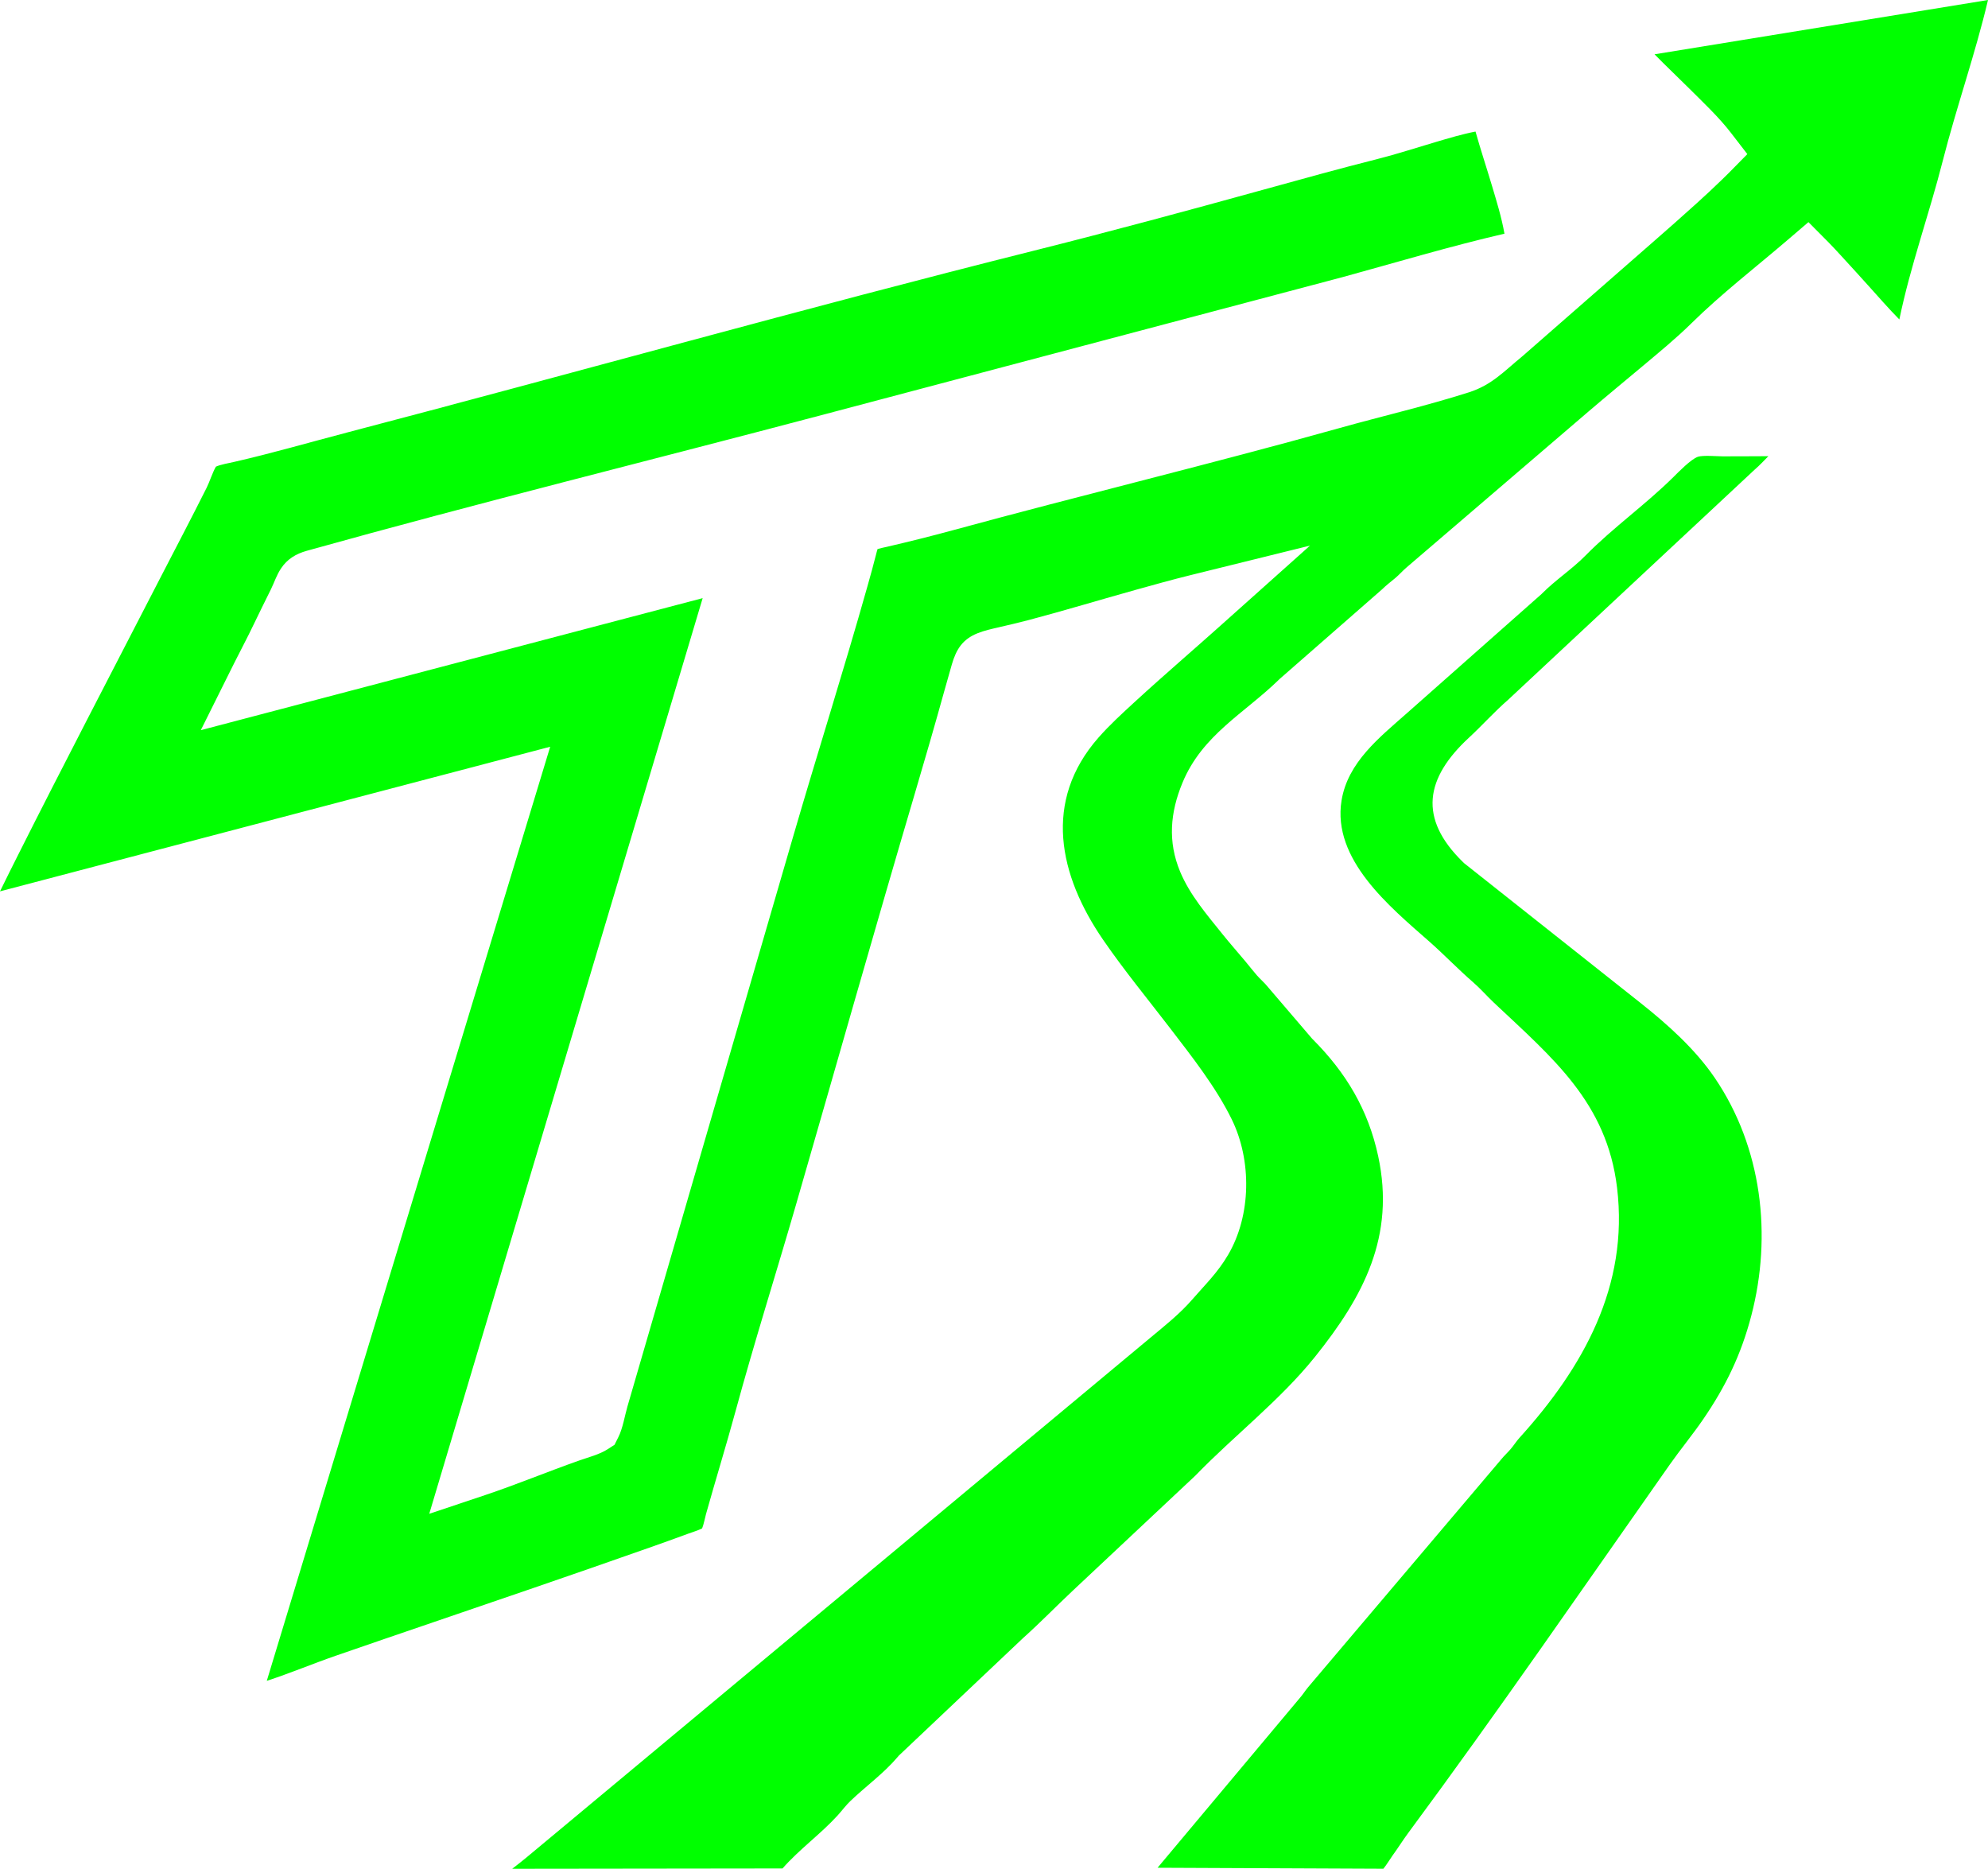
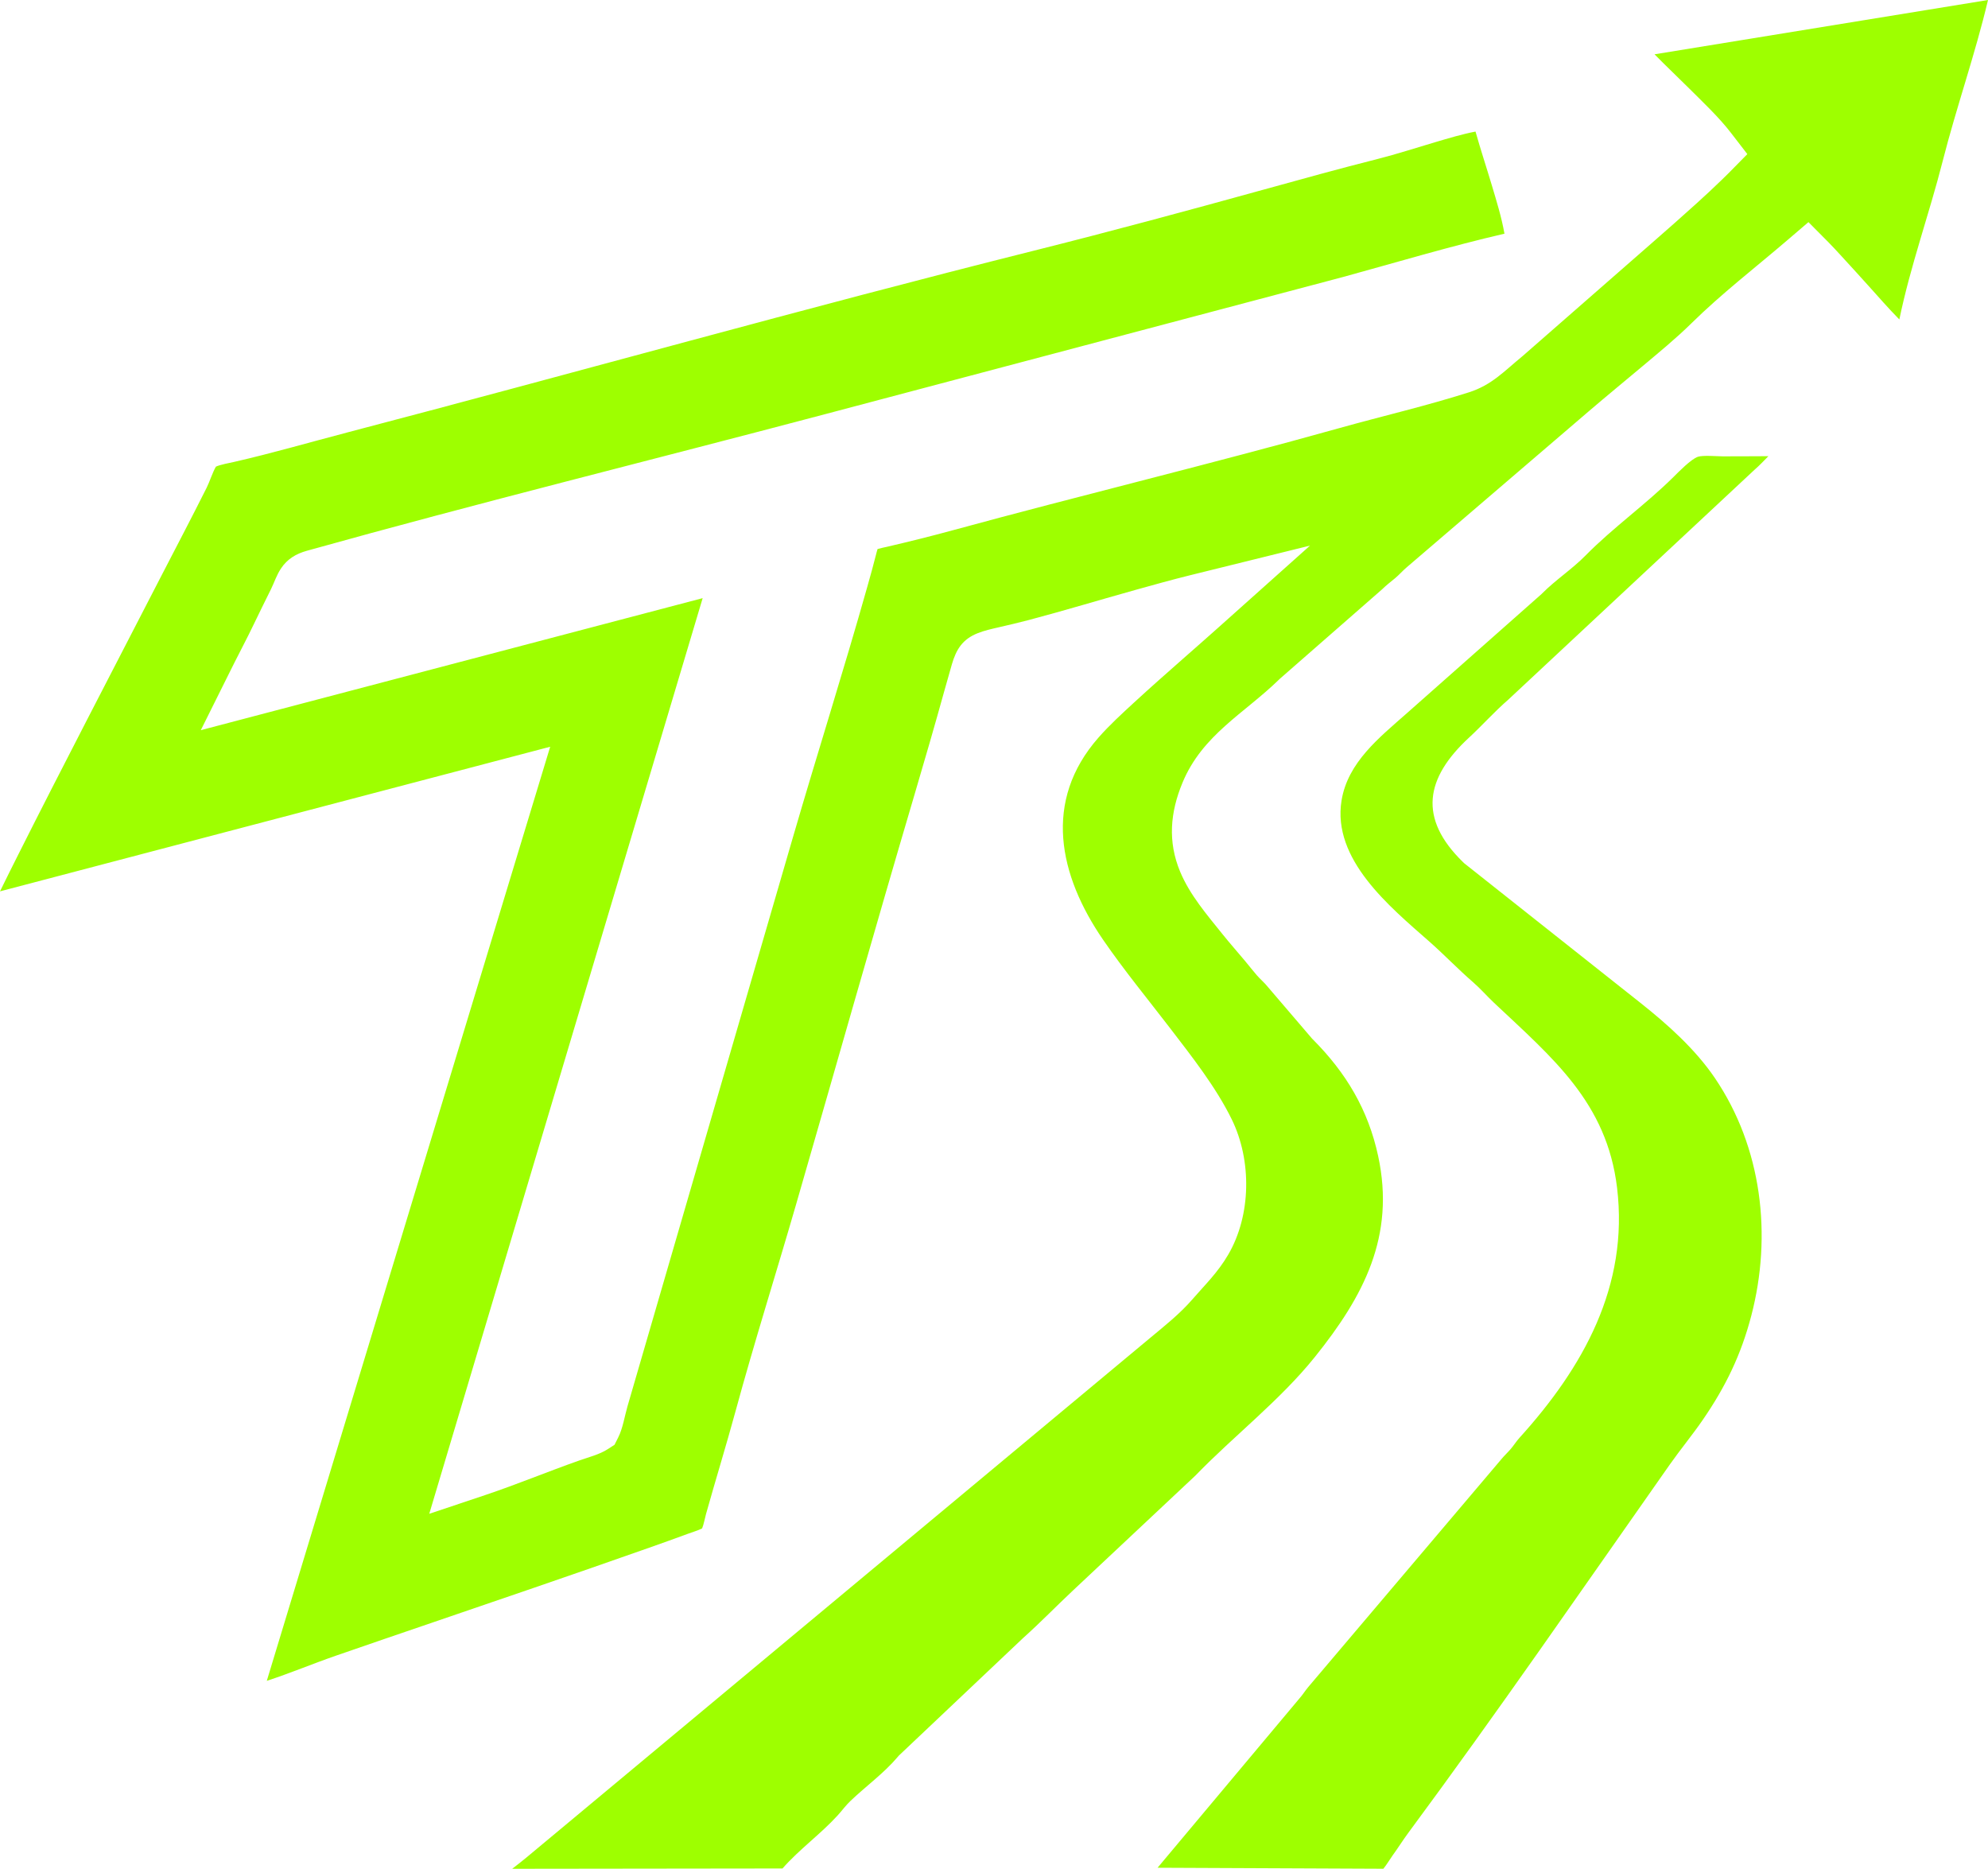
<svg xmlns="http://www.w3.org/2000/svg" xml:space="preserve" width="252.739mm" height="237.548mm" version="1.1" style="shape-rendering:geometricPrecision; text-rendering:geometricPrecision; image-rendering:optimizeQuality; fill-rule:evenodd; clip-rule:evenodd" viewBox="0 0 25273.94 23754.79">
  <defs>
    <style type="text/css">
   
-     .fil0 {fill:lime}
+     .fil0 {fill:#9eff00}
   
  </style>
  </defs>
  <g id="Camada_x0020_1">
    <path class="fil0" d="M8933.17 7603.16l-6380.35 1678.31 384.22 -771.63c14.85,-29.81 29.87,-59.54 44.69,-89.37 78.38,-157.64 162.36,-312.69 237.92,-471.7 73.29,-154.28 150.58,-306.6 225.65,-460.02 44.33,-90.57 68.74,-174.14 126.72,-262.11 80.33,-121.92 192.28,-187.4 329.34,-225.68 2190.19,-611.62 4398.16,-1156.31 6596.2,-1738.37l6581.64 -1742.85c680.52,-186.62 1358.1,-389.84 2047.29,-549.26 -36.03,-207.61 -103.92,-425.68 -161.03,-617.01 -67.89,-227.48 -142.71,-452.62 -206.88,-681.09 -171.62,33.12 -346.29,86.08 -508.21,133.67 -246.25,72.39 -489.91,152.51 -738.94,215.41 -487.51,123.13 -972.04,257.65 -1456.67,391.6 -967.61,267.45 -1936.84,529.35 -2910.66,773.34 -2916.54,730.72 -5810.75,1546.59 -8719.26,2307.96 -484.27,126.77 -964.84,267 -1453.13,378.14 -45.9,10.45 -177.85,34.64 -226.83,59.33 -41.22,69.7 -80.82,194.39 -117.74,268.03 -188.96,376.91 -384.84,750.29 -578.44,1124.79 -312.91,605.32 -626.04,1210.51 -937.86,1816.37 -295.26,573.64 -590.18,1147.48 -879.76,1724.03 -77.74,154.73 -155.31,309.58 -231.08,465.3l6994.7 -1838.33 -3602.84 11873.64c294.76,-95.87 585.14,-218.04 874.87,-318.41 835.39,-289.38 1673.09,-572 2508.97,-859.94 493.19,-169.89 986.26,-340.1 1478.05,-514.01 164.75,-58.27 329.47,-116.73 493.33,-177.45 51.51,-19.08 130.99,-42.71 179.09,-67.86 17.93,-40.05 38.66,-143.35 49.25,-181.2 122.58,-438.08 257.16,-872.73 376.61,-1311.69 239.12,-878.82 514.68,-1746.97 767.68,-2621.77 503.81,-1742.01 996.6,-3487.23 1510.67,-5226.26 128.84,-435.86 255.41,-872.41 376.81,-1310.4 30.69,-110.71 61.89,-221.28 94.05,-331.57 55.2,-189.36 134.58,-320.11 329.93,-396.95 86.86,-34.18 174.74,-53.27 265.13,-74.17 128.68,-29.75 257.42,-59.53 385.13,-93.33 457.27,-121.05 910.08,-258.42 1365.71,-385.41 226.04,-63.03 452.06,-126.12 679.9,-182.42l1527.56 -377.46 -1173.29 1048.49c-145.9,130.39 -293.16,259.28 -439.99,388.61 -209.28,184.34 -418.46,368.84 -623.72,557.65 -155.01,142.57 -313.06,287.25 -452.21,445.52 -709.54,807.1 -505.49,1750.54 60.85,2573.54 266.88,387.8 567.34,752.55 853.69,1125.96 276.24,360.24 578.54,744.04 778.94,1152.04 255.72,520.6 249.96,1219.2 -45.29,1722.72 -133.56,227.77 -288.15,375.15 -456.94,569.34 -159.29,183.23 -348.25,332.33 -533.93,486.97l-7934.37 6608.7c-44.78,38.11 -109.08,86.77 -176.61,139.89l3436.4 -4.15c218.81,-248.29 481.7,-433.76 701.94,-675.27 55.54,-60.9 100.55,-124.36 161.55,-182.57 195.05,-186.13 427.13,-354.01 600.35,-559.06l14.1 -16.7 1581.62 -1496.16 4.04 -3.6c215.28,-192.66 416.71,-400.81 627.42,-598.5l1557.57 -1461.44c493.27,-509.59 1074.38,-954.56 1518.78,-1507.44 622.77,-774.81 1024.15,-1537.22 805.66,-2553.62 -126.65,-589.19 -406.9,-1058.64 -829.91,-1483.47l-10.39 -10.44 -562.47 -657.25 -3.93 -4.91c-38.51,-48.05 -92.56,-93.41 -134.57,-141.68 -51.61,-59.31 -99.48,-121.35 -149.78,-181.66 -94.59,-113.42 -192.77,-223.62 -285.19,-338.88 -199.65,-248.96 -418.18,-501.15 -541.96,-798.6 -158.57,-381.07 -126.15,-752.45 30.13,-1129.62 253.33,-611.37 788.57,-882.34 1229.5,-1313.52l7.78 -7.6 1300.46 -1137.48c53.49,-52.78 109.37,-94.78 166.74,-142.57 51.48,-42.88 96.06,-95.29 149.33,-139.93l2312.25 -1981.5c224.67,-192.53 453.74,-379.8 680.24,-570.13 211.25,-177.52 427.12,-353.74 623.89,-547.35 382.16,-376.05 805.61,-702.18 1212.19,-1050.2l275.8 -236.04 255.8 257.57c51.99,52.34 101.1,106.91 151.3,160.9 133.18,143.19 263.34,289.13 394.67,434.01 70.53,77.81 218.48,248.11 353.82,384.76 140.97,-682.68 379.32,-1338.4 551.34,-2014 174.64,-685.85 413.17,-1357.83 575.74,-2046.69l-4239.52 690.31c146.85,149.99 300.68,294.44 448.08,441.54 178.17,177.78 370.01,357.83 523.62,557.07l208.18 270.03 -239.22 242.95c-28.04,28.48 -56.92,55.85 -85.47,83.75 -103.04,100.65 -209,198.21 -315.62,295.03 -186.47,169.35 -375.78,335.53 -565.38,501.35l-1652.3 1444.92 -5.01 4.1c-227.84,186.28 -384.42,362.84 -677.99,456.37 -541.26,172.43 -1094.45,300.12 -1641.15,453.07 -1632.26,456.7 -3280.52,853.12 -4915.7,1298.94 -278.15,75.82 -557.97,145.4 -838.75,210.73 -30.37,7.06 -81.8,16.99 -121.03,28.72 -7.42,22.38 -13.77,48.33 -17.92,64.86 -34.76,138.69 -73.4,276.32 -112.23,413.9 -300.97,1066.61 -636.87,2122.86 -946.3,3186.97l-2103.51 7233.81c-35.58,124.21 -58.87,277.25 -116.39,391.61l-47.96 95.34 -89.75 57.74c-100.67,64.79 -243.2,101.12 -357.23,141.23 -400,140.67 -791.49,303.98 -1193.75,438.75l-714.37 239.36 3475.9 -11639.29zm7584.84 13988.72l-1801.53 2149.64 2870.53 12.64c36,-41.86 91.01,-132.58 116.58,-167.62 69.13,-94.73 130.89,-194.49 200.81,-288.96 1137.52,-1537.03 2221.41,-3112.74 3320.94,-4676.89 137.85,-196.12 291.45,-381.08 426.87,-578.61 288.42,-420.69 482.68,-821.93 612.06,-1316.56 267.5,-1022.64 136.38,-2140.1 -463.41,-3023.52 -248.34,-365.78 -601.11,-681.37 -945.95,-954.51l-2240.81 -1774.96 -14.32 -13.93c-572.89,-557.79 -479.37,-1069.09 76.8,-1583.04 169.95,-157.04 322.58,-329.8 498.24,-481.76l3129.94 -2921.73 5.66 -4.9c60.26,-52.08 114.38,-111.62 171.75,-168.47 -194.01,-0.47 -388.22,3.51 -581.69,2.04 -67.85,-0.51 -251.88,-15.8 -314.26,5.35 -87.92,29.83 -246.31,193.27 -311.6,257.89 -354.99,351.33 -766.76,641.59 -1115.77,995.85 -173.68,176.31 -380.82,310.04 -552.15,482.32l-8.8 8.83 -1713.19 1515.95c-346.75,306.83 -750.15,622.35 -829.26,1108.45 -122.09,750.12 612.95,1350.5 1114.14,1791.54 189.87,167.09 364.63,350.82 555.59,516.16 95.88,83.01 176.79,177.13 268.31,263.42 742.91,700.46 1434.43,1265.5 1564.85,2352.58 149.77,1248.31 -429.68,2281.98 -1241.59,3178.2 -39.38,43.45 -73.04,98.17 -113.05,144.25 -37.97,43.73 -82.05,84.4 -118.22,128.67l-2.25 2.76 -2449.24 2889.14c-40.68,47.97 -72.31,100.96 -115.98,149.78z" />
  </g>
</svg>
